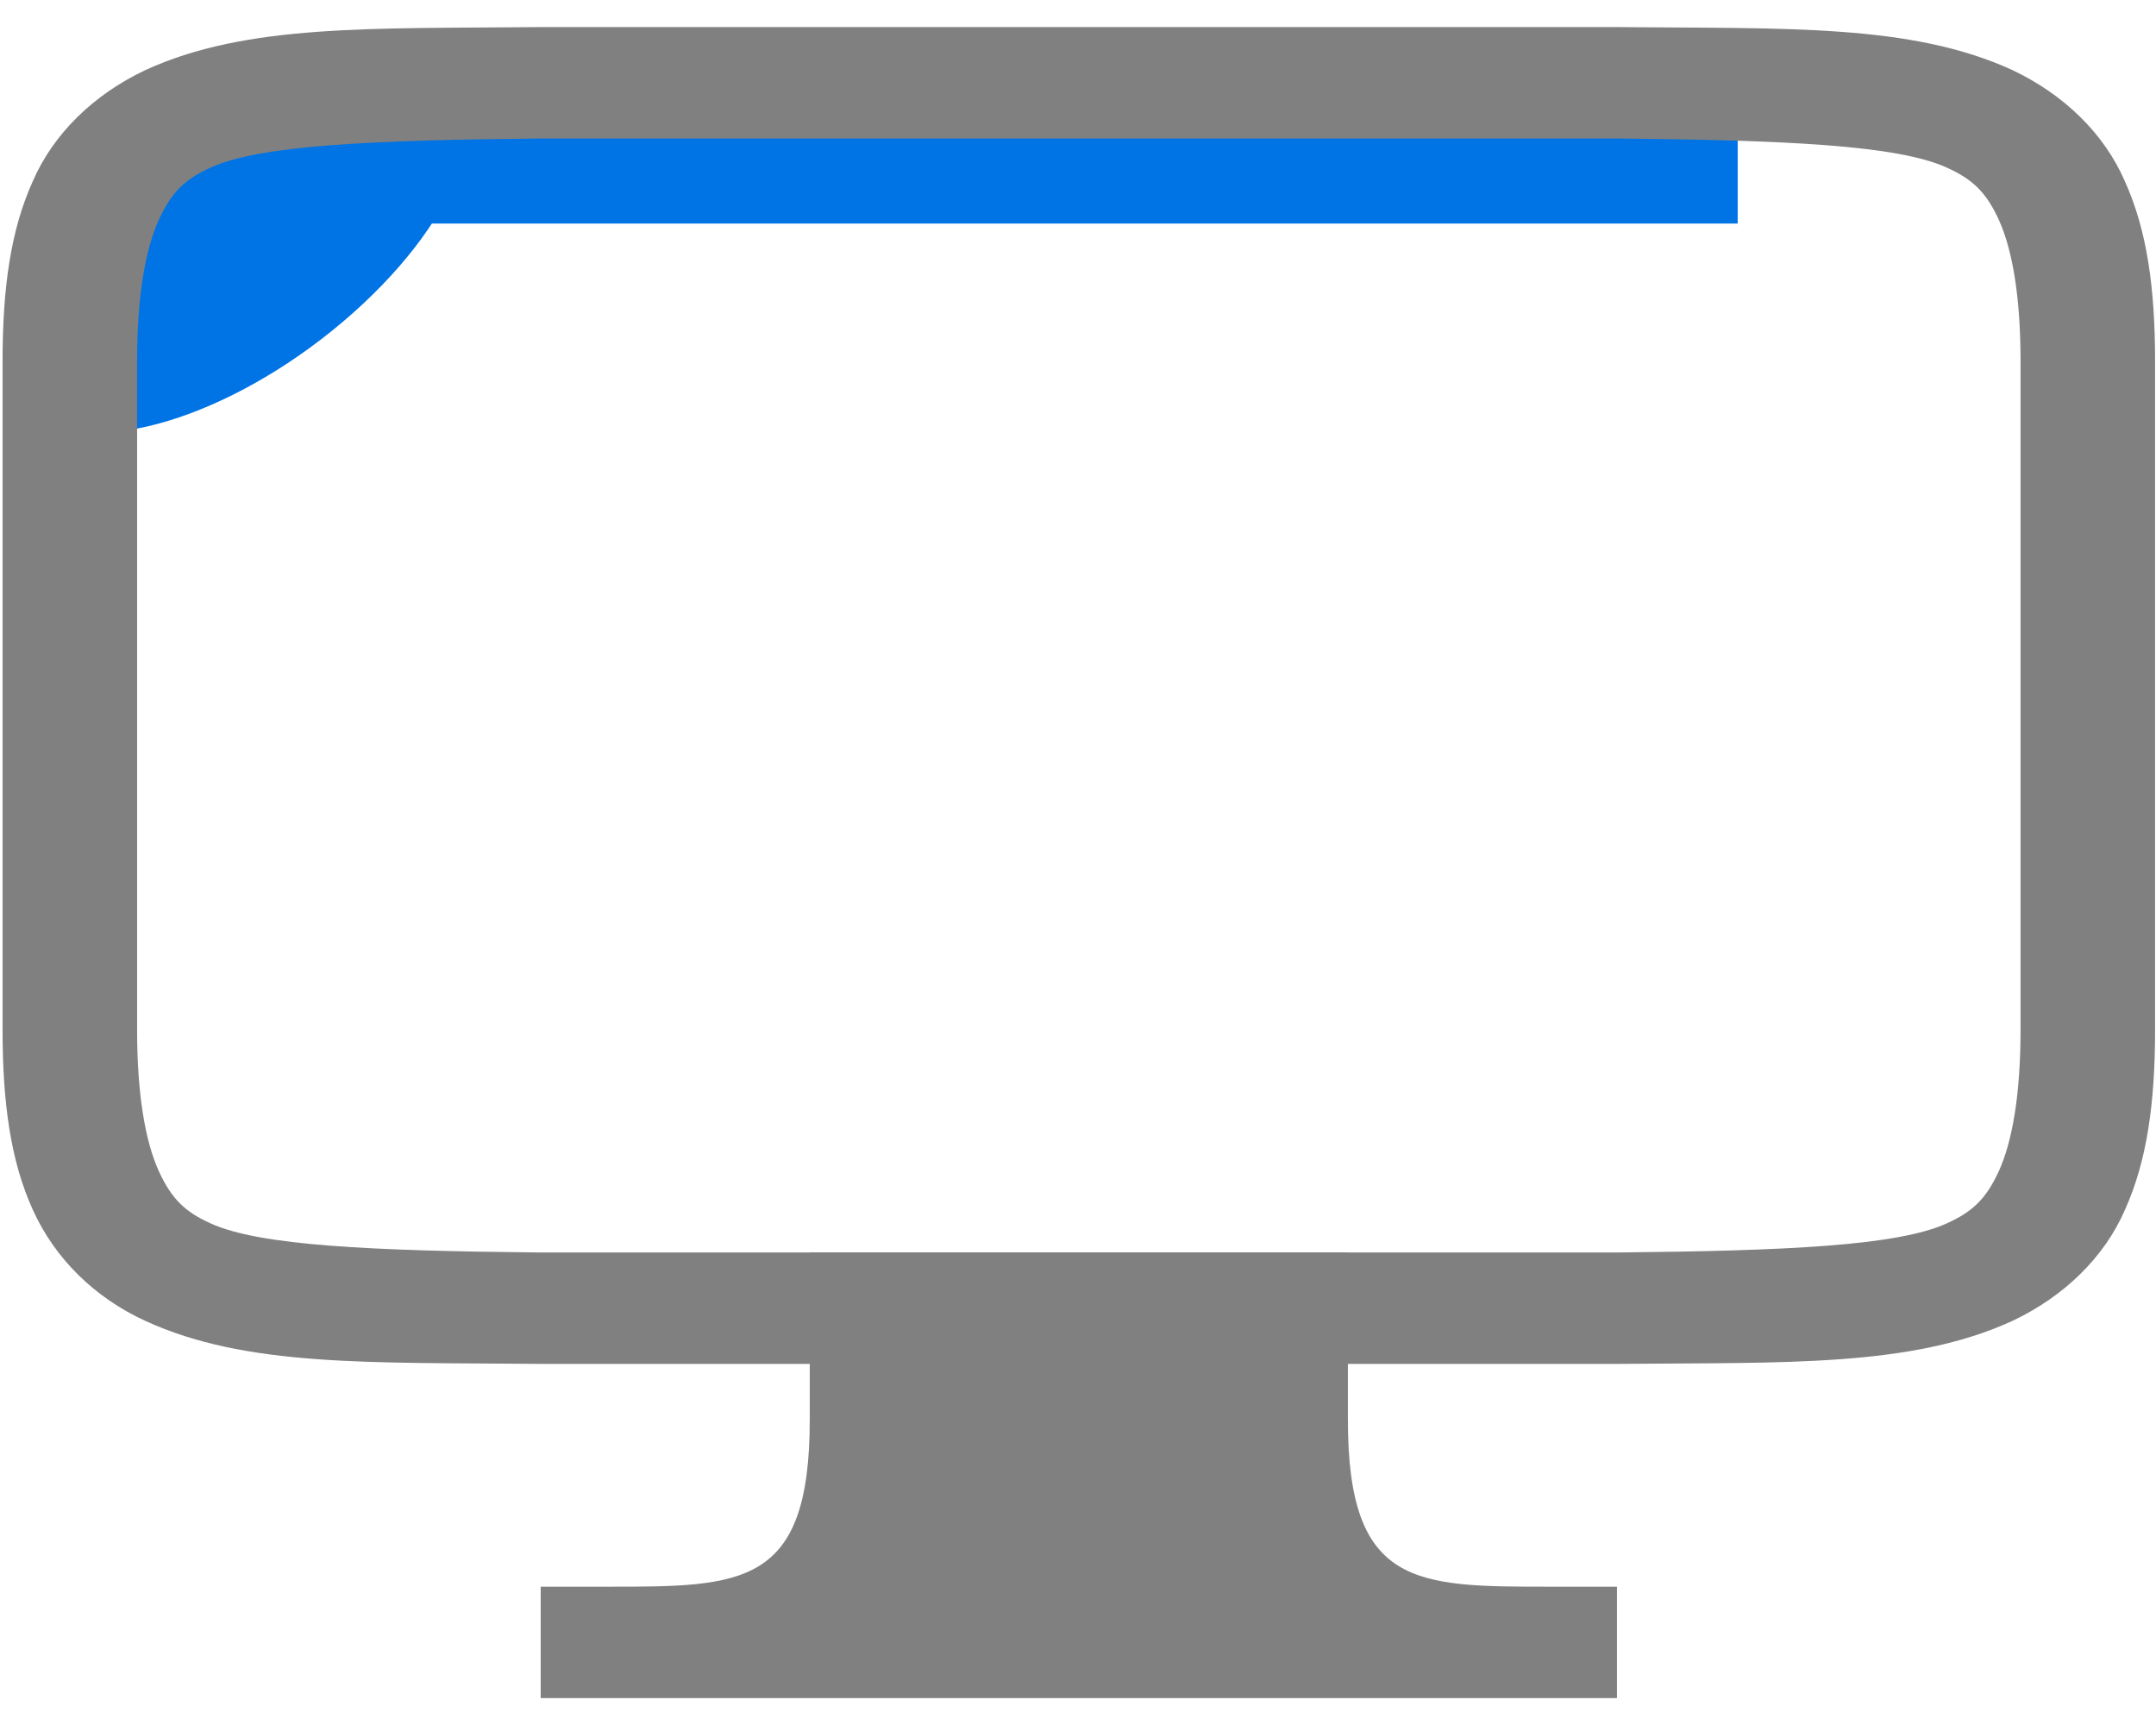
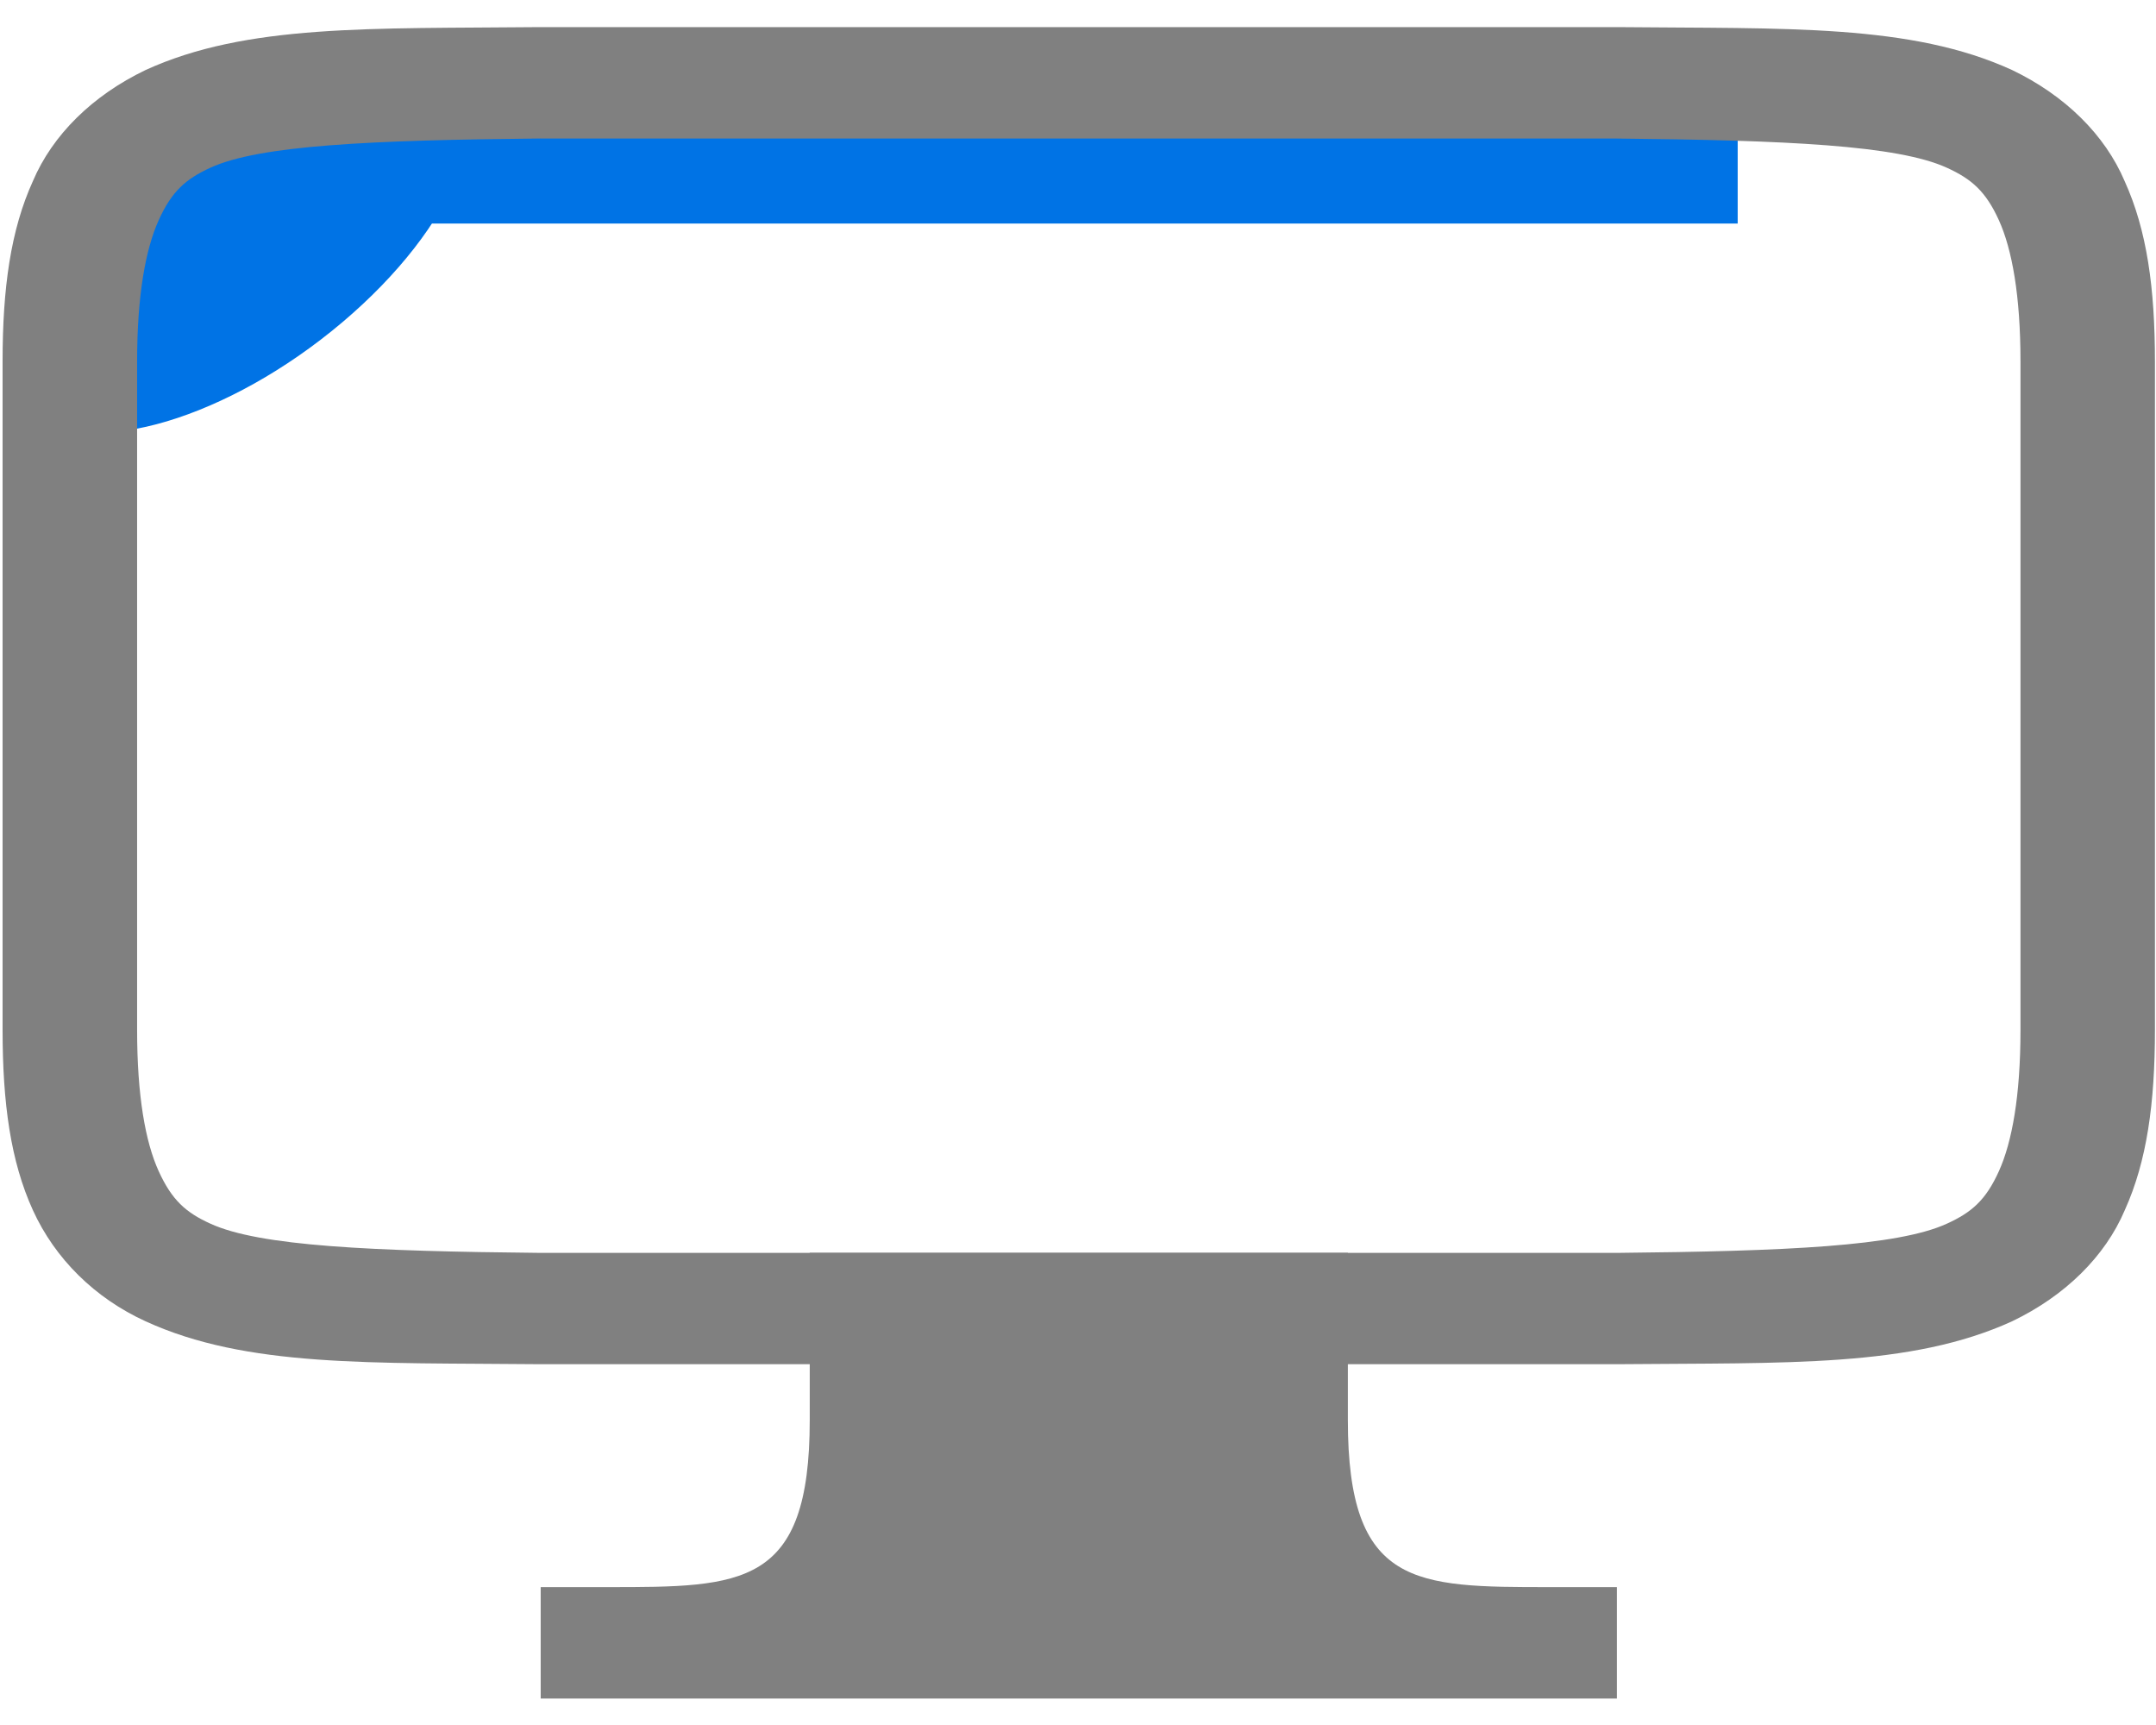
- <svg xmlns="http://www.w3.org/2000/svg" id="SVGRoot" version="1.1" viewBox="0 0 32 32" height="32px" width="40px">
-   <defs id="defs815" />
-   <rect style="opacity:1;fill:#0073e5;stroke-width:0.919" id="rect1950" width="30.106" height="1.726" x="-1.867" y="2.421" />
-   <g id="layer1" transform="matrix(1.276246,0,0,1,-4.402516,0)">
-     <ellipse transform="matrix(0.6795975,-0.7335852,0.7014167,0.7127514,0,0)" ry="2.124" rx="4.394" cy="5.829" cx="-0.422" id="path855" style="opacity:1;fill:#0073e5;stroke-width:0.194" />
-     <g transform="matrix(1.955699,0,0,2.066553,0.352699,-1.563989)" style="color:#000000;fill:#808080" id="g1525">
-       <path d="M 3.994,1 C 2.736,1.015 1.815,0.97 1.063,1.385 A 1.88,1.88 0 0 0 0.225,2.383 C 0.06,2.822 0,3.343 0,4 v 6 c 0,0.658 0.06,1.179 0.225,1.617 0.164,0.439 0.461,0.79 0.838,0.998 0.752,0.416 1.673,0.37 2.931,0.385 h 8.012 c 1.258,-0.014 2.179,0.03 2.932,-0.385 a 1.88,1.88 0 0 0 0.838,-0.998 C 15.94,11.179 16,10.657 16,10 V 4 C 16,3.342 15.94,2.822 15.775,2.383 A 1.88,1.88 0 0 0 14.938,1.385 C 14.185,0.969 13.264,1.015 12.006,1 H 3.998 Z M 4,2 h 8 c 1.259,0.015 2.087,0.06 2.453,0.262 0.184,0.101 0.29,0.213 0.387,0.472 C 14.937,2.994 15,3.408 15,4 v 6 c 0,0.592 -0.063,1.006 -0.16,1.266 -0.098,0.26 -0.203,0.371 -0.387,0.472 C 14.087,11.94 13.259,11.985 12,12 H 4 C 2.742,11.985 1.91,11.94 1.545,11.738 1.362,11.638 1.258,11.526 1.16,11.266 1.063,11.006 1,10.592 1,10 V 4 C 1,3.408 1.063,2.994 1.16,2.734 1.258,2.474 1.362,2.363 1.545,2.262 1.91,2.06 2.74,2.015 4,2 Z" style="font-weight:400;line-height:normal;font-family:sans-serif;font-variant-ligatures:normal;font-variant-position:normal;font-variant-caps:normal;font-variant-numeric:normal;font-variant-alternates:normal;font-feature-settings:normal;text-indent:0;text-align:start;text-decoration:none;text-decoration-line:none;text-decoration-style:solid;text-decoration-color:#000000;text-transform:none;text-orientation:mixed;white-space:normal;shape-padding:0;overflow:visible;isolation:auto;mix-blend-mode:normal;marker:none" font-weight="400" overflow="visible" id="path1521" />
-       <path d="m 6,12 h 4 v 1.5 C 10,15 10.5,15 11.5,15 H 12 v 1 H 4 v -1 h 0.5 c 1,0 1.5,0 1.5,-1.5 z" style="overflow:visible;marker:none" overflow="visible" id="path1523" />
+ <svg xmlns="http://www.w3.org/2000/svg" viewBox="0 0 32 32" height="32" width="40">
+   <path d="M-1.867 2.421h30.106v1.726H-1.867z" fill="#0073e5" />
+   <g transform="matrix(1.276 0 0 1 -4.402516 0)">
+     <ellipse transform="matrix(.68 -.733585 .701417 .713 0 0)" ry="2.124" rx="4.394" cy="5.829" cx="-.422" fill="#0073e5" />
+     <g fill="gray">
+       <path d="M8.165.503c-2.461.031-4.262-.062-5.733.796A3.84 3.84 0 0 0 .793 3.362c-.323.907-.44 1.984-.44 3.342v12.402c0 1.36.117 2.437.44 3.342s.902 1.633 1.639 2.063c1.471.86 3.272.765 5.733.796h15.671c2.461-.029 4.262.062 5.735-.796a3.84 3.84 0 0 0 1.639-2.063c.321-.905.438-1.984.438-3.342V6.704c0-1.36-.117-2.435-.44-3.342a3.84 3.84 0 0 0-1.637-2.063c-1.473-.86-3.274-.765-5.735-.796H8.173zm.012 2.067h15.648c2.463.031 4.082.124 4.798.542.36.209.567.44.757.976s.313 1.393.313 2.617v12.402c0 1.224-.123 2.079-.313 2.617s-.397.767-.757.976c-.716.418-2.335.511-4.798.542H8.177c-2.461-.031-4.088-.124-4.802-.542-.358-.207-.561-.438-.753-.976s-.313-1.393-.313-2.617V6.704c0-1.224.123-2.079.313-2.617s.395-.767.753-.976c.714-.418 2.337-.511 4.802-.542z" />
+       <path d="M12.089 23.24h7.824v3.101c0 3.101.978 3.101 2.934 3.101h.978v2.067H8.177v-2.067h.978c1.956 0 2.934 0 2.934-3.101z" />
    </g>
  </g>
</svg>
